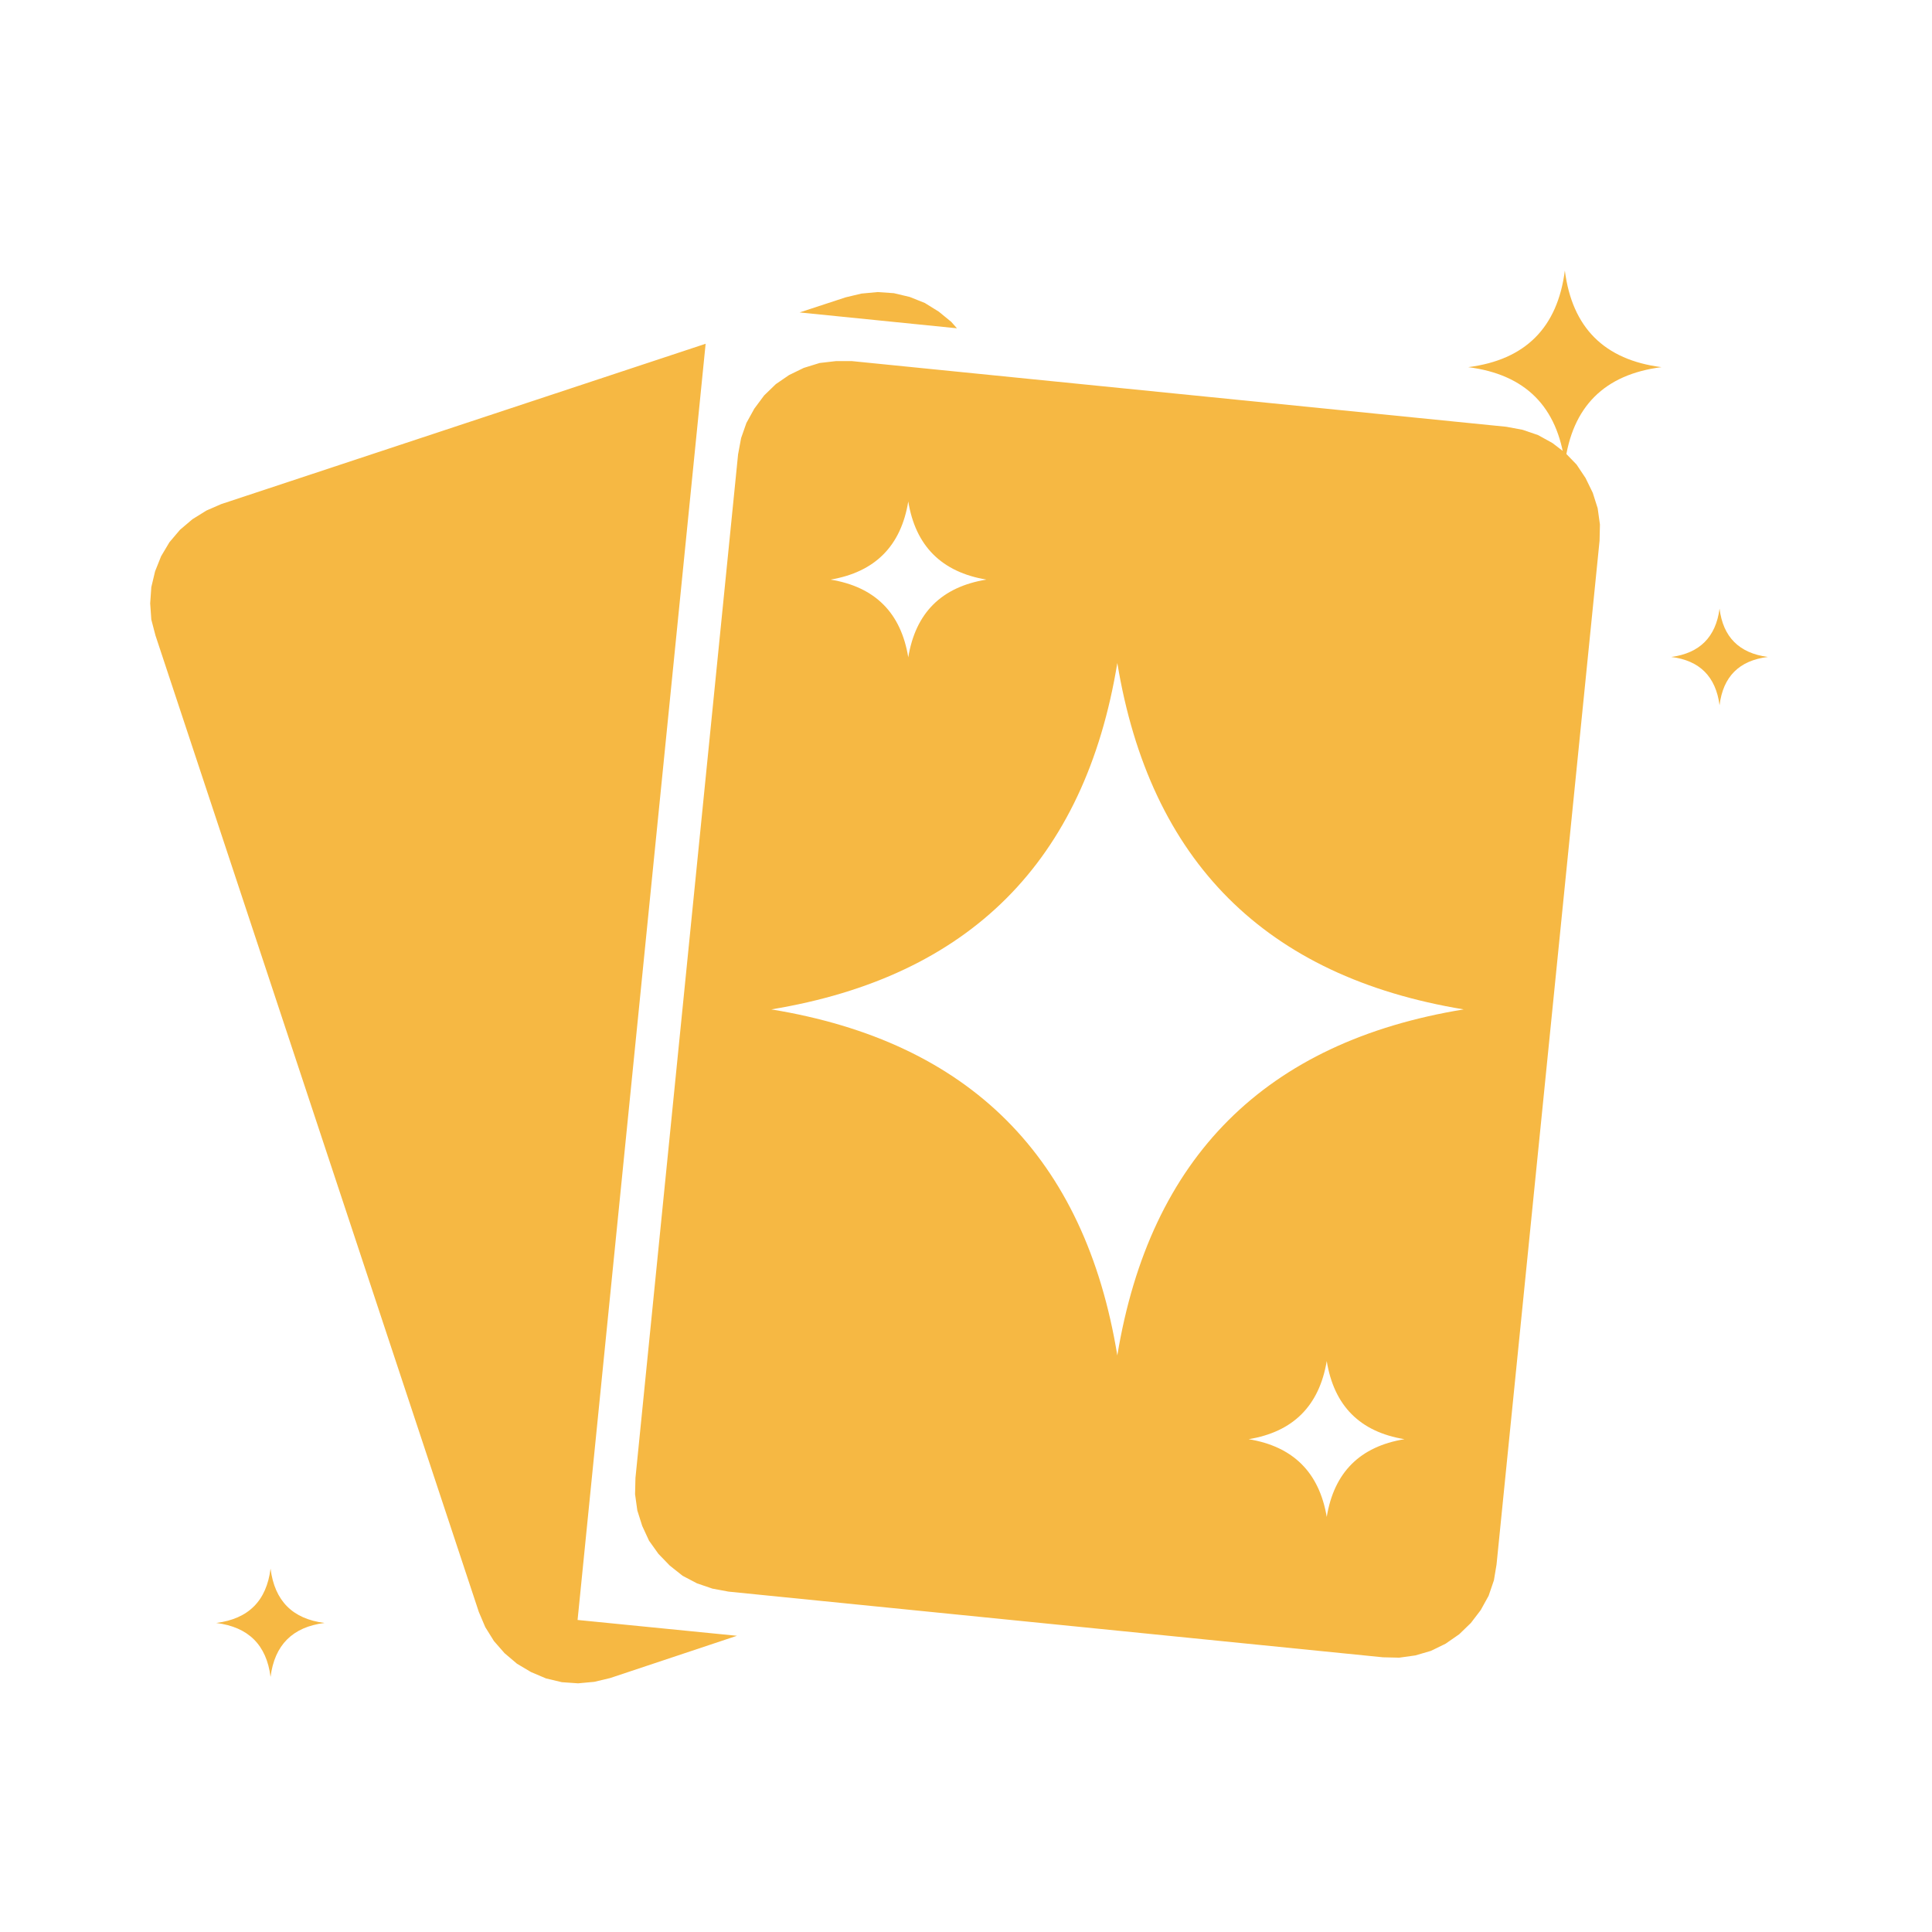
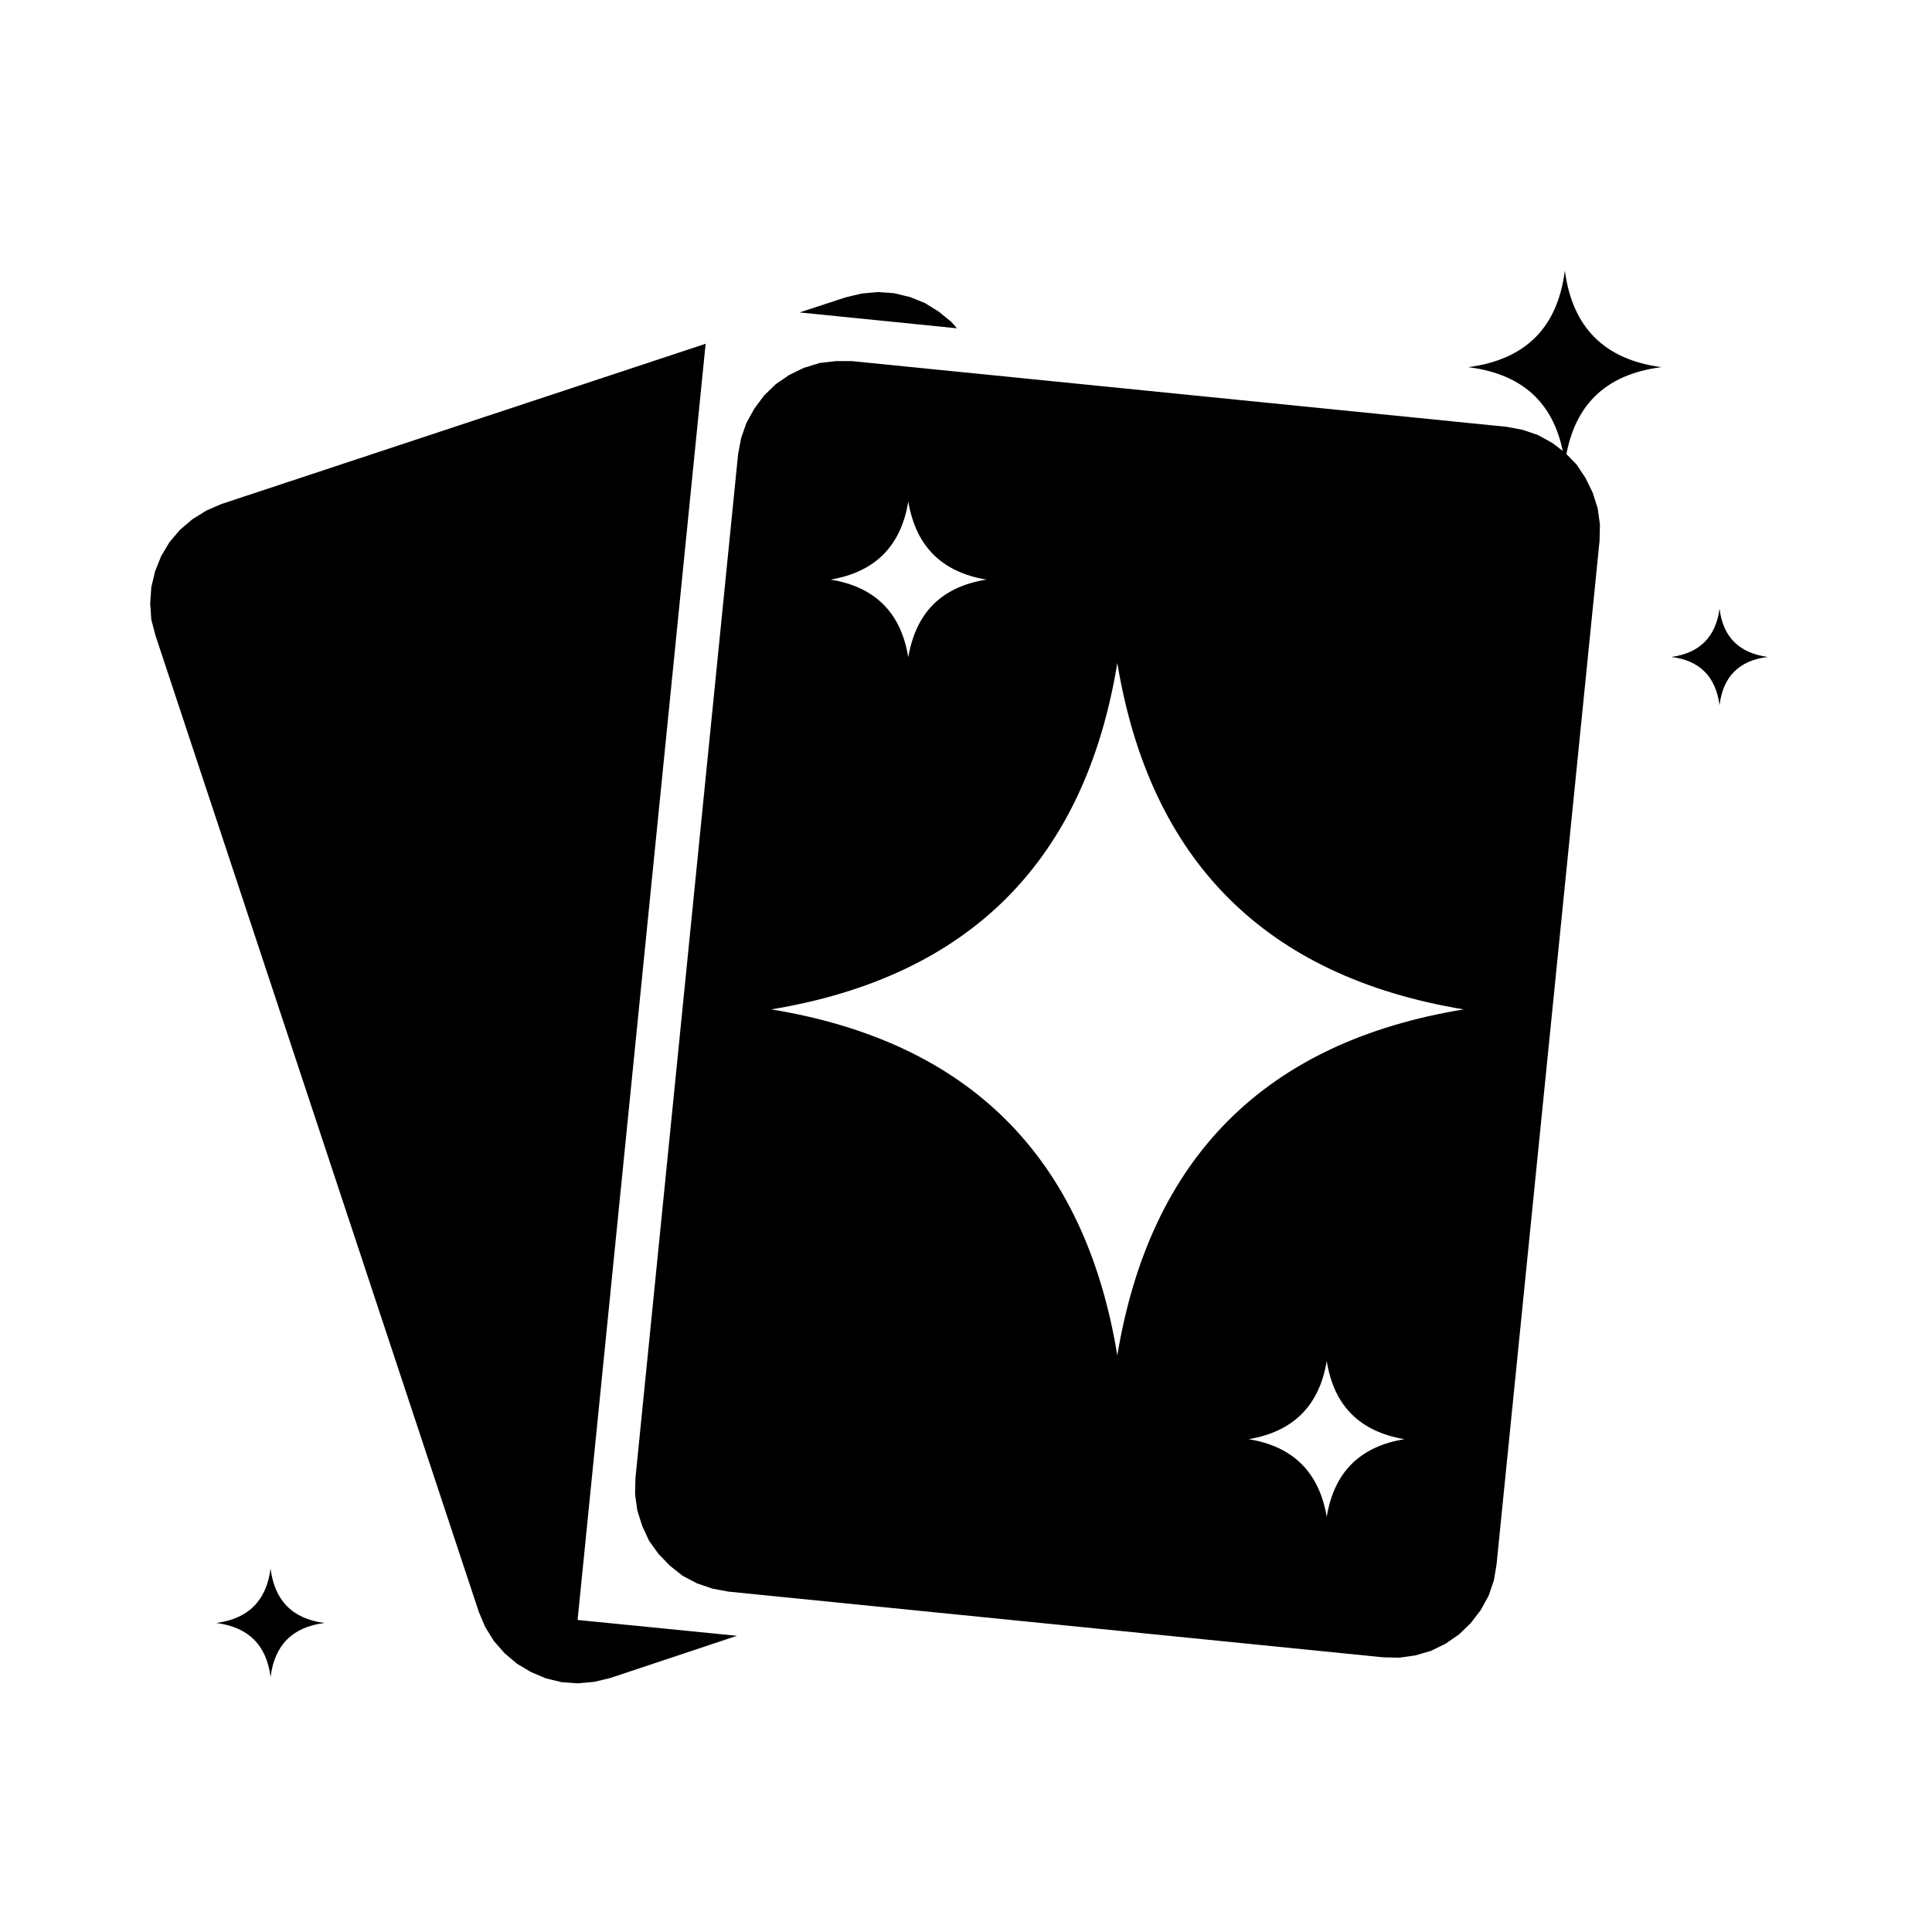
<svg xmlns="http://www.w3.org/2000/svg" width="512" height="512" viewBox="0 0 512 512">
-   <path fill="#F6B843" d="M224.1 78.8L228.3 77.8L232.6 77.4L236.9 77.7L241.1 78.7L245.1 80.3L248.8 82.6L252.1 85.3L253.6 87L211.9 82.8ZM195.3 433.5L161.7 444.7L157.5 445.7L153.2 446.1L148.9 445.8L144.7 444.8L140.7 443.1L137 440.9L133.7 438.1L130.9 434.9L128.6 431.2L126.9 427.2L126.8 426.7ZM151.4 445.9L148.9 445.8L144.7 444.8L140.7 443.1L137 440.9L133.7 438.1L130.9 434.9L128.6 431.2L126.9 427.2L41.2 168.4L40.1 164.2L39.8 159.9L40.1 155.6L41.1 151.4L42.7 147.4L44.9 143.7L47.7 140.4L51 137.6L54.7 135.3L58.6 133.6L187 91.1ZM399.2 113.1L403.5 113.9L407.6 115.3L411.4 117.4L414.8 120L417.8 123.1L420.2 126.7L422.1 130.6L423.4 134.7L424 139L423.9 143.3L396.6 414.6L395.9 418.8L394.5 422.9L392.4 426.7L389.8 430.1L386.7 433.1L383.1 435.6L379.2 437.5L375.1 438.7L370.8 439.3L366.5 439.2L193.1 421.8L188.8 421L184.7 419.6L180.9 417.6L177.5 414.9L174.5 411.8L172 408.3L170.2 404.4L168.9 400.3L168.3 396L168.4 391.7L195.6 120.4L196.4 116.1L197.8 112.1L199.9 108.3L202.5 104.8L205.6 101.8L209.1 99.4L213 97.5L217.2 96.2L221.5 95.7L225.8 95.7ZM296.1 175.7Q283.2 254.5 204.4 267.5Q283.2 280.4 296.1 359.2Q309.1 280.4 387.9 267.5Q309.1 254.5 296.1 175.7ZM240.7 132.9Q237.8 150.6 220.1 153.6Q237.8 156.5 240.7 174.2Q243.6 156.5 261.4 153.6Q243.6 150.6 240.7 132.9ZM351.6 360.7Q348.6 378.5 330.9 381.4Q348.6 384.3 351.6 402Q354.5 384.3 372.2 381.4Q354.5 378.5 351.6 360.7ZM414.7 71.7Q417.6 94.4 440.3 97.3Q417.6 100.2 414.7 122.9Q411.8 100.2 389.1 97.3Q411.8 94.4 414.7 71.7ZM455.7 161.3Q457.1 172.6 468.5 174.1Q457.1 175.5 455.7 186.9Q454.2 175.5 442.9 174.1Q454.2 172.6 455.7 161.3ZM71.7 415.7Q73.3 428.5 86 430.1Q73.3 431.7 71.7 444.4Q70.1 431.7 57.3 430.1Q70.1 428.5 71.7 415.7Z" />
+   <path d="M224.1 78.8L228.3 77.8L232.6 77.4L236.9 77.7L241.1 78.7L245.1 80.3L248.8 82.6L252.1 85.3L253.6 87L211.9 82.8ZM195.3 433.5L161.7 444.7L157.5 445.7L153.2 446.1L148.9 445.8L144.7 444.8L140.7 443.1L137 440.9L133.7 438.1L130.9 434.9L128.6 431.2L126.9 427.2L126.8 426.7ZM151.4 445.9L148.9 445.8L144.7 444.8L140.7 443.1L137 440.9L133.7 438.1L130.9 434.9L128.6 431.2L126.9 427.2L41.2 168.4L40.1 164.2L39.8 159.9L40.1 155.6L41.1 151.4L42.7 147.4L44.9 143.7L47.7 140.4L51 137.6L54.7 135.3L58.6 133.6L187 91.1ZM399.2 113.1L403.5 113.9L407.6 115.3L411.4 117.4L414.8 120L417.8 123.1L420.2 126.7L422.1 130.6L423.4 134.7L424 139L423.9 143.3L396.6 414.6L395.9 418.8L394.5 422.9L392.4 426.7L389.8 430.1L386.7 433.1L383.1 435.6L379.2 437.5L375.1 438.7L370.8 439.3L366.5 439.2L193.1 421.8L188.8 421L184.7 419.6L180.9 417.6L177.5 414.9L174.5 411.8L172 408.3L170.2 404.4L168.9 400.3L168.3 396L168.4 391.7L195.6 120.4L196.4 116.1L197.8 112.1L199.9 108.3L202.5 104.8L205.6 101.8L209.1 99.4L213 97.5L217.2 96.2L221.5 95.7L225.8 95.7ZM296.1 175.7C287.5 228.2 256.9 258.8 204.4 267.5C256.9 276.1 287.5 306.7 296.1 359.2C304.8 306.7 335.4 276.1 387.9 267.5C335.4 258.8 304.8 228.2 296.1 175.7ZM240.7 132.9C238.8 144.7 231.9 151.6 220.1 153.6C231.9 155.5 238.8 162.4 240.7 174.2C242.7 162.4 249.5 155.5 261.4 153.6C249.5 151.6 242.7 144.7 240.7 132.9ZM351.6 360.7C349.6 372.6 342.7 379.4 330.9 381.4C342.7 383.3 349.6 390.2 351.6 402C353.5 390.2 360.4 383.3 372.2 381.4C360.4 379.4 353.5 372.6 351.6 360.7ZM414.7 71.7C416.7 86.8 425.2 95.3 440.3 97.3C425.2 99.2 416.7 107.7 414.7 122.9C412.8 107.7 404.3 99.2 389.1 97.3C404.3 95.3 412.8 86.8 414.7 71.7ZM455.7 161.3C456.6 168.8 460.9 173.1 468.5 174.1C460.9 175 456.6 179.3 455.7 186.9C454.7 179.3 450.4 175 442.9 174.1C450.4 173.1 454.7 168.8 455.7 161.3ZM71.7 415.7C72.8 424.2 77.5 429 86 430.1C77.5 431.2 72.8 435.9 71.7 444.4C70.6 435.9 65.8 431.2 57.3 430.1C65.8 429 70.6 424.2 71.7 415.7Z" />
</svg>
